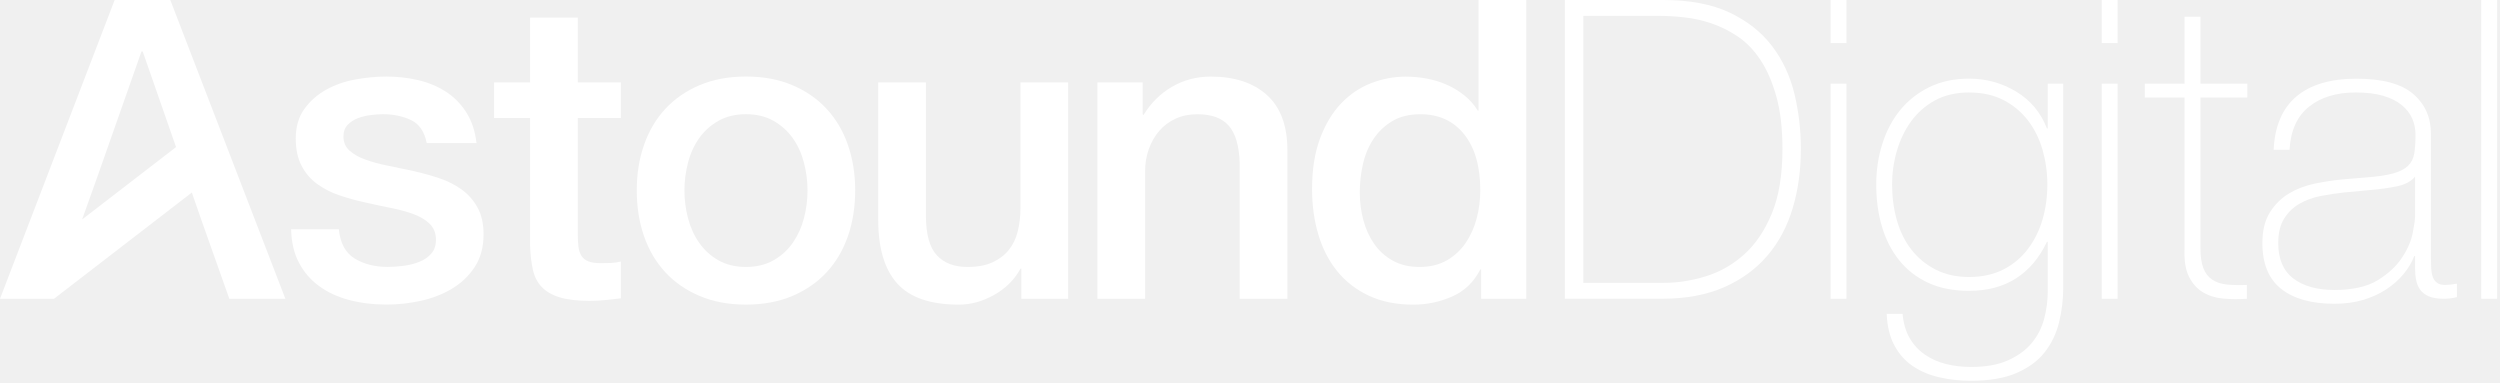
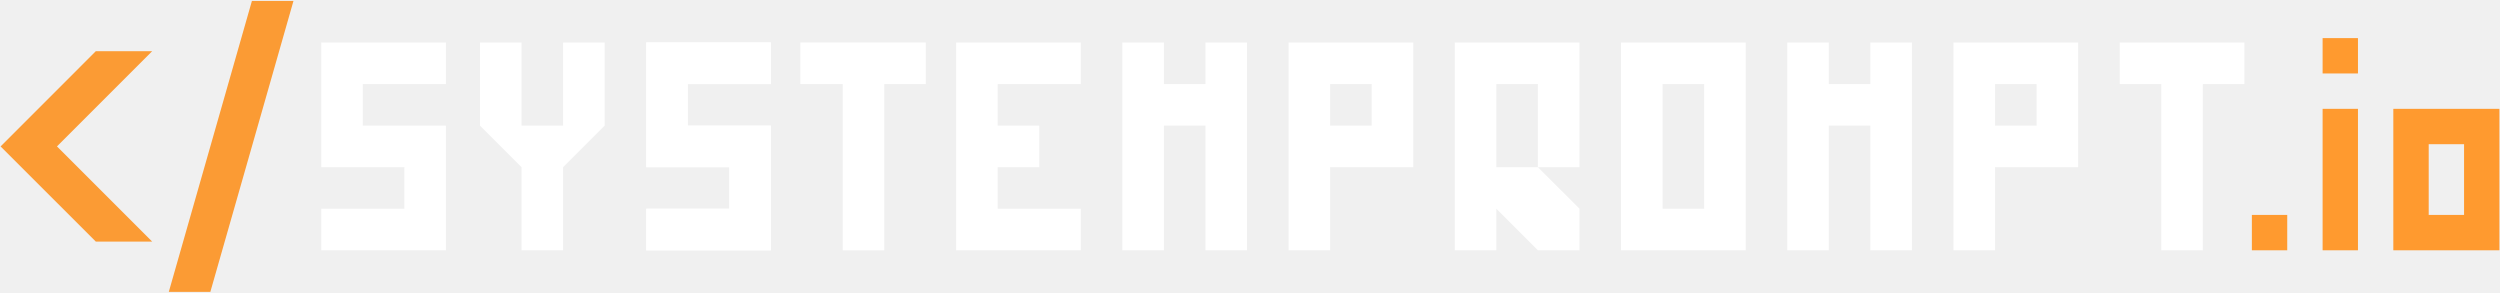
- <svg xmlns="http://www.w3.org/2000/svg" width="771" height="118" viewBox="0 0 771 118" fill="none">
-   <g clip-path="url(#clip0_943_5080)">
-     <path d="M52.52 0H35.36L0 92.14H16.65L59.16 59.38L62.07 67.75L70.72 92.14H88.01L52.52 0ZM43.62 15.87H44.01L54.29 45.36L25.32 67.68L29.69 55.48L43.63 15.87H43.62Z" fill="white" />
-     <path d="M104.5 70.71C104.93 75.01 106.56 78.02 109.4 79.74C112.24 81.46 115.64 82.32 119.59 82.32C120.96 82.32 122.54 82.21 124.3 82C126.06 81.79 127.72 81.38 129.27 80.77C130.82 80.17 132.09 79.29 133.08 78.12C134.07 76.96 134.52 75.43 134.44 73.54C134.35 71.65 133.67 70.1 132.38 68.89C131.09 67.69 129.43 66.72 127.41 65.99C125.39 65.26 123.09 64.63 120.51 64.12C117.93 63.6 115.3 63.05 112.64 62.44C109.89 61.84 107.24 61.11 104.7 60.25C102.16 59.39 99.88 58.23 97.86 56.77C95.84 55.31 94.22 53.44 93.02 51.16C91.81 48.88 91.21 46.06 91.21 42.71C91.21 39.1 92.09 36.06 93.86 33.61C95.62 31.16 97.86 29.18 100.57 27.67C103.28 26.17 106.29 25.11 109.6 24.51C112.91 23.91 116.07 23.61 119.09 23.61C122.53 23.61 125.82 23.98 128.96 24.71C132.1 25.44 134.94 26.63 137.48 28.26C140.02 29.9 142.13 32.02 143.8 34.65C145.48 37.28 146.53 40.44 146.96 44.13H131.6C130.91 40.6 129.3 38.24 126.76 37.03C124.22 35.83 121.32 35.22 118.05 35.22C117.02 35.22 115.79 35.31 114.37 35.48C112.95 35.65 111.62 35.98 110.37 36.45C109.12 36.92 108.07 37.61 107.21 38.51C106.35 39.41 105.92 40.6 105.92 42.06C105.92 43.87 106.54 45.33 107.79 46.45C109.04 47.57 110.67 48.49 112.69 49.22C114.71 49.95 117.01 50.58 119.59 51.09C122.17 51.61 124.84 52.17 127.59 52.77C130.26 53.37 132.88 54.1 135.46 54.96C138.04 55.82 140.34 56.98 142.36 58.44C144.38 59.9 146.02 61.75 147.26 63.99C148.51 66.23 149.13 68.98 149.13 72.25C149.13 76.21 148.23 79.56 146.42 82.32C144.61 85.07 142.27 87.31 139.39 89.03C136.51 90.75 133.3 92 129.78 92.77C126.25 93.54 122.77 93.93 119.33 93.93C115.11 93.93 111.22 93.46 107.65 92.51C104.08 91.56 100.98 90.12 98.36 88.19C95.73 86.25 93.67 83.85 92.17 80.96C90.66 78.08 89.87 74.66 89.78 70.7H104.49L104.5 70.71Z" fill="white" />
-     <path d="M152.38 25.42H163.48V5.42H178.19V25.42H191.48V36.39H178.19V72C178.19 73.55 178.25 74.88 178.38 76C178.51 77.12 178.81 78.06 179.28 78.84C179.75 79.61 180.46 80.2 181.41 80.58C182.36 80.97 183.65 81.16 185.28 81.16C186.31 81.16 187.34 81.14 188.38 81.1C189.41 81.06 190.44 80.91 191.48 80.65V92.01C189.84 92.18 188.25 92.35 186.71 92.53C185.16 92.7 183.57 92.79 181.94 92.79C178.07 92.79 174.95 92.42 172.58 91.69C170.21 90.96 168.36 89.88 167.03 88.46C165.69 87.04 164.79 85.26 164.32 83.1C163.85 80.95 163.57 78.5 163.48 75.75V36.39H152.38V25.42Z" fill="white" />
-     <path d="M230.06 93.94C224.72 93.94 219.97 93.06 215.8 91.29C211.63 89.53 208.1 87.1 205.22 84C202.34 80.9 200.14 77.21 198.64 72.9C197.13 68.6 196.38 63.87 196.38 58.7C196.38 53.53 197.13 48.94 198.64 44.64C200.14 40.34 202.34 36.64 205.22 33.54C208.1 30.44 211.63 28.01 215.8 26.25C219.97 24.49 224.72 23.6 230.06 23.6C235.4 23.6 240.15 24.48 244.32 26.25C248.49 28.01 252.02 30.44 254.9 33.54C257.78 36.64 259.98 40.34 261.48 44.64C262.98 48.94 263.74 53.63 263.74 58.7C263.74 63.77 262.99 68.59 261.48 72.9C259.97 77.2 257.78 80.9 254.9 84C252.02 87.1 248.49 89.53 244.32 91.29C240.15 93.05 235.39 93.94 230.06 93.94ZM230.06 82.33C233.33 82.33 236.17 81.64 238.58 80.26C240.99 78.89 242.97 77.08 244.52 74.84C246.07 72.6 247.21 70.09 247.94 67.29C248.67 64.5 249.04 61.63 249.04 58.71C249.04 55.79 248.67 53.03 247.94 50.19C247.21 47.35 246.07 44.84 244.52 42.64C242.97 40.45 240.99 38.66 238.58 37.28C236.17 35.91 233.33 35.22 230.06 35.22C226.79 35.22 223.95 35.91 221.54 37.28C219.13 38.66 217.15 40.44 215.6 42.64C214.05 44.83 212.91 47.35 212.18 50.19C211.45 53.03 211.08 55.87 211.08 58.71C211.08 61.55 211.44 64.5 212.18 67.29C212.91 70.09 214.05 72.6 215.6 74.84C217.15 77.08 219.13 78.89 221.54 80.26C223.95 81.64 226.79 82.33 230.06 82.33Z" fill="white" />
-     <path d="M329.42 92.14H314.97V82.85H314.71C312.9 86.21 310.21 88.9 306.64 90.92C303.07 92.94 299.43 93.95 295.74 93.95C286.96 93.95 280.62 91.78 276.71 87.43C272.79 83.09 270.84 76.53 270.84 67.75V25.42H285.55V66.33C285.55 72.18 286.67 76.31 288.91 78.72C291.15 81.13 294.29 82.33 298.33 82.33C301.43 82.33 304.01 81.86 306.07 80.91C308.13 79.96 309.81 78.7 311.1 77.1C312.39 75.51 313.31 73.6 313.87 71.36C314.43 69.12 314.71 66.71 314.71 64.13V25.42H329.42V92.13V92.14Z" fill="white" />
-     <path d="M338.45 25.42H352.39V35.23L352.65 35.49C354.89 31.79 357.81 28.89 361.42 26.78C365.03 24.67 369.03 23.62 373.42 23.62C380.73 23.62 386.49 25.51 390.71 29.3C394.92 33.09 397.03 38.76 397.03 46.33V92.14H382.32V50.2C382.15 44.95 381.03 41.15 378.96 38.78C376.9 36.41 373.67 35.23 369.28 35.23C366.78 35.23 364.55 35.68 362.57 36.59C360.59 37.49 358.91 38.74 357.54 40.33C356.16 41.92 355.09 43.79 354.31 45.94C353.54 48.09 353.15 50.37 353.15 52.78V92.14H338.44V25.42H338.45Z" fill="white" />
-     <path d="M470.72 92.14H456.78V83.11H456.52C454.54 86.98 451.66 89.76 447.87 91.43C444.08 93.11 440.08 93.95 435.87 93.95C430.62 93.95 426.04 93.02 422.13 91.18C418.21 89.33 414.97 86.82 412.39 83.63C409.81 80.45 407.87 76.68 406.58 72.34C405.29 68 404.64 63.33 404.64 58.34C404.64 52.32 405.46 47.11 407.09 42.73C408.72 38.34 410.9 34.73 413.61 31.89C416.32 29.05 419.42 26.97 422.9 25.63C426.38 24.3 429.93 23.63 433.55 23.63C435.61 23.63 437.72 23.82 439.87 24.21C442.02 24.6 444.08 25.22 446.06 26.08C448.04 26.94 449.87 28.04 451.54 29.37C453.22 30.7 454.61 32.27 455.73 34.08H455.99V0H470.7V92.14H470.72ZM419.36 59.49C419.36 62.33 419.73 65.13 420.46 67.88C421.19 70.63 422.31 73.09 423.81 75.23C425.31 77.38 427.23 79.1 429.55 80.39C431.87 81.68 434.63 82.33 437.81 82.33C440.99 82.33 443.9 81.64 446.26 80.26C448.62 78.89 450.56 77.08 452.07 74.84C453.57 72.6 454.69 70.09 455.42 67.29C456.15 64.5 456.52 61.63 456.52 58.71C456.52 51.31 454.86 45.55 451.55 41.42C448.24 37.29 443.74 35.23 438.07 35.23C434.63 35.23 431.72 35.94 429.36 37.36C426.99 38.78 425.06 40.63 423.55 42.91C422.04 45.19 420.97 47.77 420.32 50.65C419.68 53.53 419.35 56.48 419.35 59.49H419.36Z" fill="white" />
-     <path d="M482.61 0H512.81C521.07 0 527.93 1.29 533.39 3.87C538.85 6.45 543.22 9.89 546.49 14.19C549.76 18.49 552.06 23.4 553.39 28.9C554.72 34.41 555.39 40.08 555.39 45.93C555.39 52.47 554.55 58.56 552.87 64.19C551.19 69.83 548.59 74.71 545.06 78.84C541.53 82.97 537.08 86.22 531.7 88.58C526.32 90.95 519.93 92.13 512.54 92.13H482.6V0H482.61ZM513.06 87.23C517.36 87.23 521.68 86.56 526.03 85.23C530.37 83.9 534.31 81.66 537.84 78.52C541.37 75.38 544.23 71.16 546.42 65.87C548.61 60.58 549.71 53.93 549.71 45.93C549.71 39.65 549.08 34.27 547.84 29.8C546.59 25.33 544.96 21.56 542.94 18.51C540.92 15.46 538.59 13.05 535.97 11.28C533.34 9.52 530.63 8.16 527.84 7.22C525.04 6.27 522.25 5.65 519.45 5.35C516.65 5.05 514.14 4.9 511.9 4.9H488.29V87.23H513.07H513.06Z" fill="white" />
-     <path d="M564.55 13.29V0H569.45V13.29H564.55ZM564.55 92.14V25.81H569.45V92.14H564.55Z" fill="white" />
-     <path d="M636.3 25.81V88.65C636.3 92.35 635.87 95.94 635.01 99.42C634.15 102.9 632.67 105.98 630.57 108.65C628.47 111.32 625.57 113.44 621.88 115.04C618.19 116.63 613.51 117.43 607.85 117.43C604.33 117.43 601.03 117.06 597.94 116.33C594.85 115.6 592.15 114.44 589.83 112.85C587.51 111.26 585.64 109.15 584.23 106.53C582.81 103.9 582.02 100.66 581.85 96.79H586.75C587.01 99.71 587.74 102.21 588.94 104.27C590.14 106.34 591.71 108.03 593.65 109.37C595.59 110.7 597.76 111.67 600.17 112.27C602.58 112.87 605.16 113.17 607.91 113.17C612.47 113.17 616.28 112.48 619.33 111.1C622.38 109.72 624.81 107.94 626.62 105.75C628.43 103.56 629.69 101.06 630.43 98.27C631.16 95.47 631.53 92.66 631.53 89.82V74.59H631.27C628.95 79.49 625.79 83.24 621.79 85.82C617.79 88.4 612.95 89.69 607.27 89.69C602.37 89.69 598.13 88.85 594.56 87.17C590.99 85.49 588.02 83.17 585.66 80.2C583.29 77.23 581.53 73.77 580.37 69.81C579.21 65.85 578.63 61.55 578.63 56.91C578.63 52.52 579.25 48.35 580.5 44.39C581.75 40.43 583.57 36.97 585.98 34C588.39 31.03 591.38 28.67 594.95 26.9C598.52 25.14 602.63 24.25 607.27 24.25C612.52 24.25 617.36 25.58 621.79 28.25C626.22 30.92 629.38 34.7 631.27 39.61H631.53V25.8H636.3V25.81ZM607.26 28.52C603.22 28.52 599.71 29.34 596.74 30.97C593.77 32.6 591.32 34.76 589.39 37.42C587.45 40.09 585.99 43.12 585 46.52C584.01 49.92 583.52 53.38 583.52 56.91C583.52 60.78 584.01 64.46 585 67.94C585.99 71.42 587.49 74.46 589.52 77.04C591.54 79.62 594.04 81.67 597.01 83.17C599.98 84.68 603.4 85.43 607.27 85.43C611.14 85.43 614.84 84.66 617.85 83.11C620.86 81.56 623.38 79.46 625.4 76.79C627.42 74.12 628.93 71.09 629.92 67.69C630.91 64.29 631.4 60.7 631.4 56.92C631.4 53.14 630.9 49.65 629.92 46.21C628.93 42.77 627.42 39.74 625.4 37.11C623.38 34.49 620.86 32.4 617.85 30.85C614.84 29.3 611.31 28.53 607.27 28.53L607.26 28.52Z" fill="white" />
-     <path d="M648.17 13.29V0H653.07V13.29H648.17ZM648.17 92.14V25.81H653.07V92.14H648.17Z" fill="white" />
-     <path d="M693.07 30.07H678.62V76.4C678.62 79.07 678.92 81.17 679.52 82.72C680.12 84.27 681.05 85.45 682.29 86.27C683.54 87.09 685.04 87.58 686.81 87.75C688.57 87.92 690.62 87.97 692.94 87.88V92.14C690.44 92.31 688.01 92.29 685.65 92.08C683.28 91.87 681.2 91.22 679.39 90.14C677.58 89.07 676.14 87.45 675.07 85.3C673.99 83.15 673.54 80.18 673.72 76.4V30.07H661.46V25.81H673.72V5.16H678.62V25.81H693.07V30.07Z" fill="white" />
-     <path d="M744.82 78.97H744.56C743.79 80.95 742.67 82.82 741.2 84.58C739.74 86.34 737.95 87.91 735.85 89.29C733.74 90.67 731.35 91.74 728.69 92.52C726.03 93.3 723.1 93.68 719.92 93.68C712.86 93.68 707.4 92.15 703.53 89.1C699.66 86.05 697.72 81.34 697.72 74.97C697.72 71.1 698.49 67.94 700.04 65.49C701.59 63.04 703.54 61.1 705.91 59.68C708.27 58.26 710.9 57.25 713.78 56.65C716.66 56.05 719.44 55.62 722.1 55.36L729.71 54.72C733.24 54.46 736.01 54.05 738.03 53.49C740.05 52.93 741.58 52.16 742.61 51.17C743.64 50.18 744.29 48.91 744.55 47.36C744.81 45.81 744.94 43.88 744.94 41.55C744.94 39.74 744.59 38.07 743.91 36.52C743.22 34.97 742.15 33.6 740.68 32.39C739.22 31.19 737.33 30.24 735 29.55C732.68 28.86 729.84 28.52 726.48 28.52C720.54 28.52 715.75 29.98 712.09 32.91C708.43 35.84 706.43 40.27 706.09 46.2H701.19C701.53 38.89 703.88 33.4 708.22 29.75C712.56 26.09 718.74 24.27 726.74 24.27C734.74 24.27 740.57 25.84 744.23 28.98C747.88 32.12 749.71 36.23 749.71 41.3V79.88C749.71 80.83 749.73 81.77 749.78 82.72C749.82 83.67 749.97 84.53 750.23 85.3C750.49 86.07 750.92 86.7 751.52 87.17C752.12 87.64 752.98 87.88 754.1 87.88C754.96 87.88 756.16 87.75 757.71 87.49V91.62C756.42 91.96 755.09 92.14 753.71 92.14C751.73 92.14 750.16 91.88 749 91.37C747.84 90.85 746.95 90.17 746.35 89.31C745.75 88.45 745.34 87.44 745.12 86.28C744.9 85.12 744.8 83.85 744.8 82.47V78.99L744.82 78.97ZM744.82 54.46C743.61 55.92 741.79 56.91 739.34 57.43C736.89 57.95 734.15 58.33 731.14 58.59L722.88 59.36C720.47 59.62 718.06 59.98 715.65 60.46C713.24 60.93 711.07 61.73 709.13 62.85C707.19 63.97 705.62 65.5 704.42 67.43C703.21 69.36 702.61 71.88 702.61 74.98C702.61 79.88 704.16 83.52 707.26 85.88C710.36 88.25 714.61 89.43 720.03 89.43C725.45 89.43 730.05 88.42 733.32 86.4C736.59 84.38 739.08 82.06 740.8 79.43C742.52 76.81 743.62 74.27 744.09 71.82C744.56 69.37 744.8 67.71 744.8 66.85V54.46H744.82Z" fill="white" />
-     <path d="M770.11 0V92.14H765.21V0H770.11Z" fill="white" />
+ <svg xmlns="http://www.w3.org/2000/svg" viewBox="167 461 666 78" aria-hidden="true">
+   <g>
+     <path fill="#fb9b34" d="M 234.109 461.254 L 218.293 516.605 L 211.969 538.746 L 223.039 538.746 L 238.859 483.395 L 245.18 461.254" />
+     <path fill="#fb9b34" d="M 192.523 474.637 L 207.539 474.637 L 182.18 500 L 207.539 525.359 L 192.523 525.359 L 167.156 500.008" />
+     <path fill="#ffffff" d="M 285.797 527.676 L 252.582 527.676 L 252.582 516.605 L 274.723 516.605 L 274.723 505.535 L 252.582 505.535 L 252.582 472.324 L 285.797 472.324 L 285.797 483.395 L 263.652 483.395 L 263.652 494.465 L 285.797 494.465" />
+     <path fill="#ffffff" d="M 372.359 472.32 L 372.359 483.391 L 350.219 483.391 L 350.219 494.469 L 372.359 494.469 L 372.359 527.68 L 339.148 527.68 L 339.148 516.609 L 361.289 516.609 L 361.289 505.539 L 339.148 505.539 L 339.148 472.32" />
+     <path fill="#ffffff" d="M 413.641 472.32 L 413.641 483.391 L 402.57 483.391 L 402.57 527.68 L 391.5 527.68 L 391.5 483.391 L 380.211 483.391 L 380.211 472.32" />
+     <path fill="#ffffff" d="M 454.926 527.676 L 421.715 527.676 L 421.715 472.324 L 454.926 472.324 L 454.926 483.395 L 432.785 483.395 L 432.785 494.465 L 443.855 494.465 L 443.855 505.535 L 432.785 505.535 L 432.785 516.605 L 454.926 516.605" />
+     <path fill="#ffffff" d="M 477.066 527.676 L 465.996 527.676 L 465.996 472.324 L 477.066 472.324 L 477.066 483.395 L 488.137 483.395 L 488.137 472.324 L 499.207 472.324 L 499.207 527.676 L 488.137 527.676 L 488.137 494.465 L 477.066 494.465" />
+     <path fill="#ffffff" d="M 521.348 494.465 L 532.418 494.465 L 532.418 483.395 L 521.348 483.395 Z M 521.348 527.676 L 510.277 527.676 L 510.277 472.324 L 543.488 472.324 L 543.488 505.535 L 521.348 505.535" />
+     <path fill="#ffffff" d="M 609.914 516.605 L 620.984 516.605 L 620.984 483.395 L 609.914 483.395 Z M 632.055 527.676 L 598.844 527.676 L 598.844 472.324 L 632.055 472.324 Z M 632.055 527.676" />
+     <path fill="#ffffff" d="M 654.195 527.676 L 643.125 527.676 L 643.125 472.324 L 654.195 472.324 L 654.195 483.395 L 665.266 483.395 L 665.266 472.324 L 676.336 472.324 L 676.336 527.676 L 665.266 527.676 L 665.266 494.465 L 654.195 494.465" />
+     <path fill="#ffffff" d="M 698.48 494.465 L 709.551 494.465 L 709.551 483.395 L 698.48 483.395 Z M 698.48 527.676 L 687.406 527.676 L 687.406 472.324 L 720.621 472.324 L 720.621 505.535 L 698.48 505.535" />
+     <path fill="#ffffff" d="M 753.832 527.676 L 742.762 527.676 L 742.762 483.395 L 731.691 483.395 L 731.691 472.324 L 764.902 472.324 L 764.902 483.395 L 753.832 483.395" />
+     <path fill="#ffffff" d="M 328.078 472.324 L 317.008 472.324 L 317.008 494.465 L 305.938 494.465 L 305.938 472.324 L 294.867 472.324 L 294.867 494.465 L 305.938 505.535 L 305.938 527.676 L 317.008 527.676 L 317.008 505.535 L 328.078 494.465" />
+     <path fill="#ffffff" d="M 587.777 472.324 L 554.555 472.324 L 554.555 527.676 L 565.625 527.676 L 565.625 516.605 L 576.695 527.676 L 587.777 527.676 L 587.777 516.605 L 576.695 505.535 L 565.625 505.535 L 565.625 483.395 L 576.695 483.395 L 576.695 505.535 L 587.777 505.535" />
+     <path fill="#ff9a2f" d="M 766.898 527.676 L 776.32 527.676 L 776.32 518.254 L 766.898 518.254 Z M 766.898 527.676" />
+     <path fill="#ff9a2f" d="M 785.742 480.57 L 795.16 480.57 L 795.16 471.152 L 785.742 471.152 Z M 785.742 527.676 L 795.16 527.676 L 795.16 489.992 L 785.742 489.992 Z M 785.742 527.676" />
+     <path fill="#ff9a2f" d="M 823.426 518.254 L 814.004 518.254 L 814.004 499.414 L 823.426 499.414 Z M 804.582 527.676 L 832.844 527.676 L 832.844 489.996 L 804.582 489.996 Z M 804.582 527.676" />
+     <path fill="#ffffff" d="M 372.359 483.391 L 372.359 472.32 L 339.148 472.32 L 339.148 505.539 L 361.289 505.539 L 361.289 516.609 L 339.148 516.609 L 339.148 527.68 L 372.359 527.68 L 372.359 494.469 L 350.219 494.469 L 350.219 483.391" />
  </g>
-   <defs>
-     <clipPath id="clip0_943_5080">
-       <rect width="770.11" height="117.43" fill="white" />
-     </clipPath>
-   </defs>
</svg>
